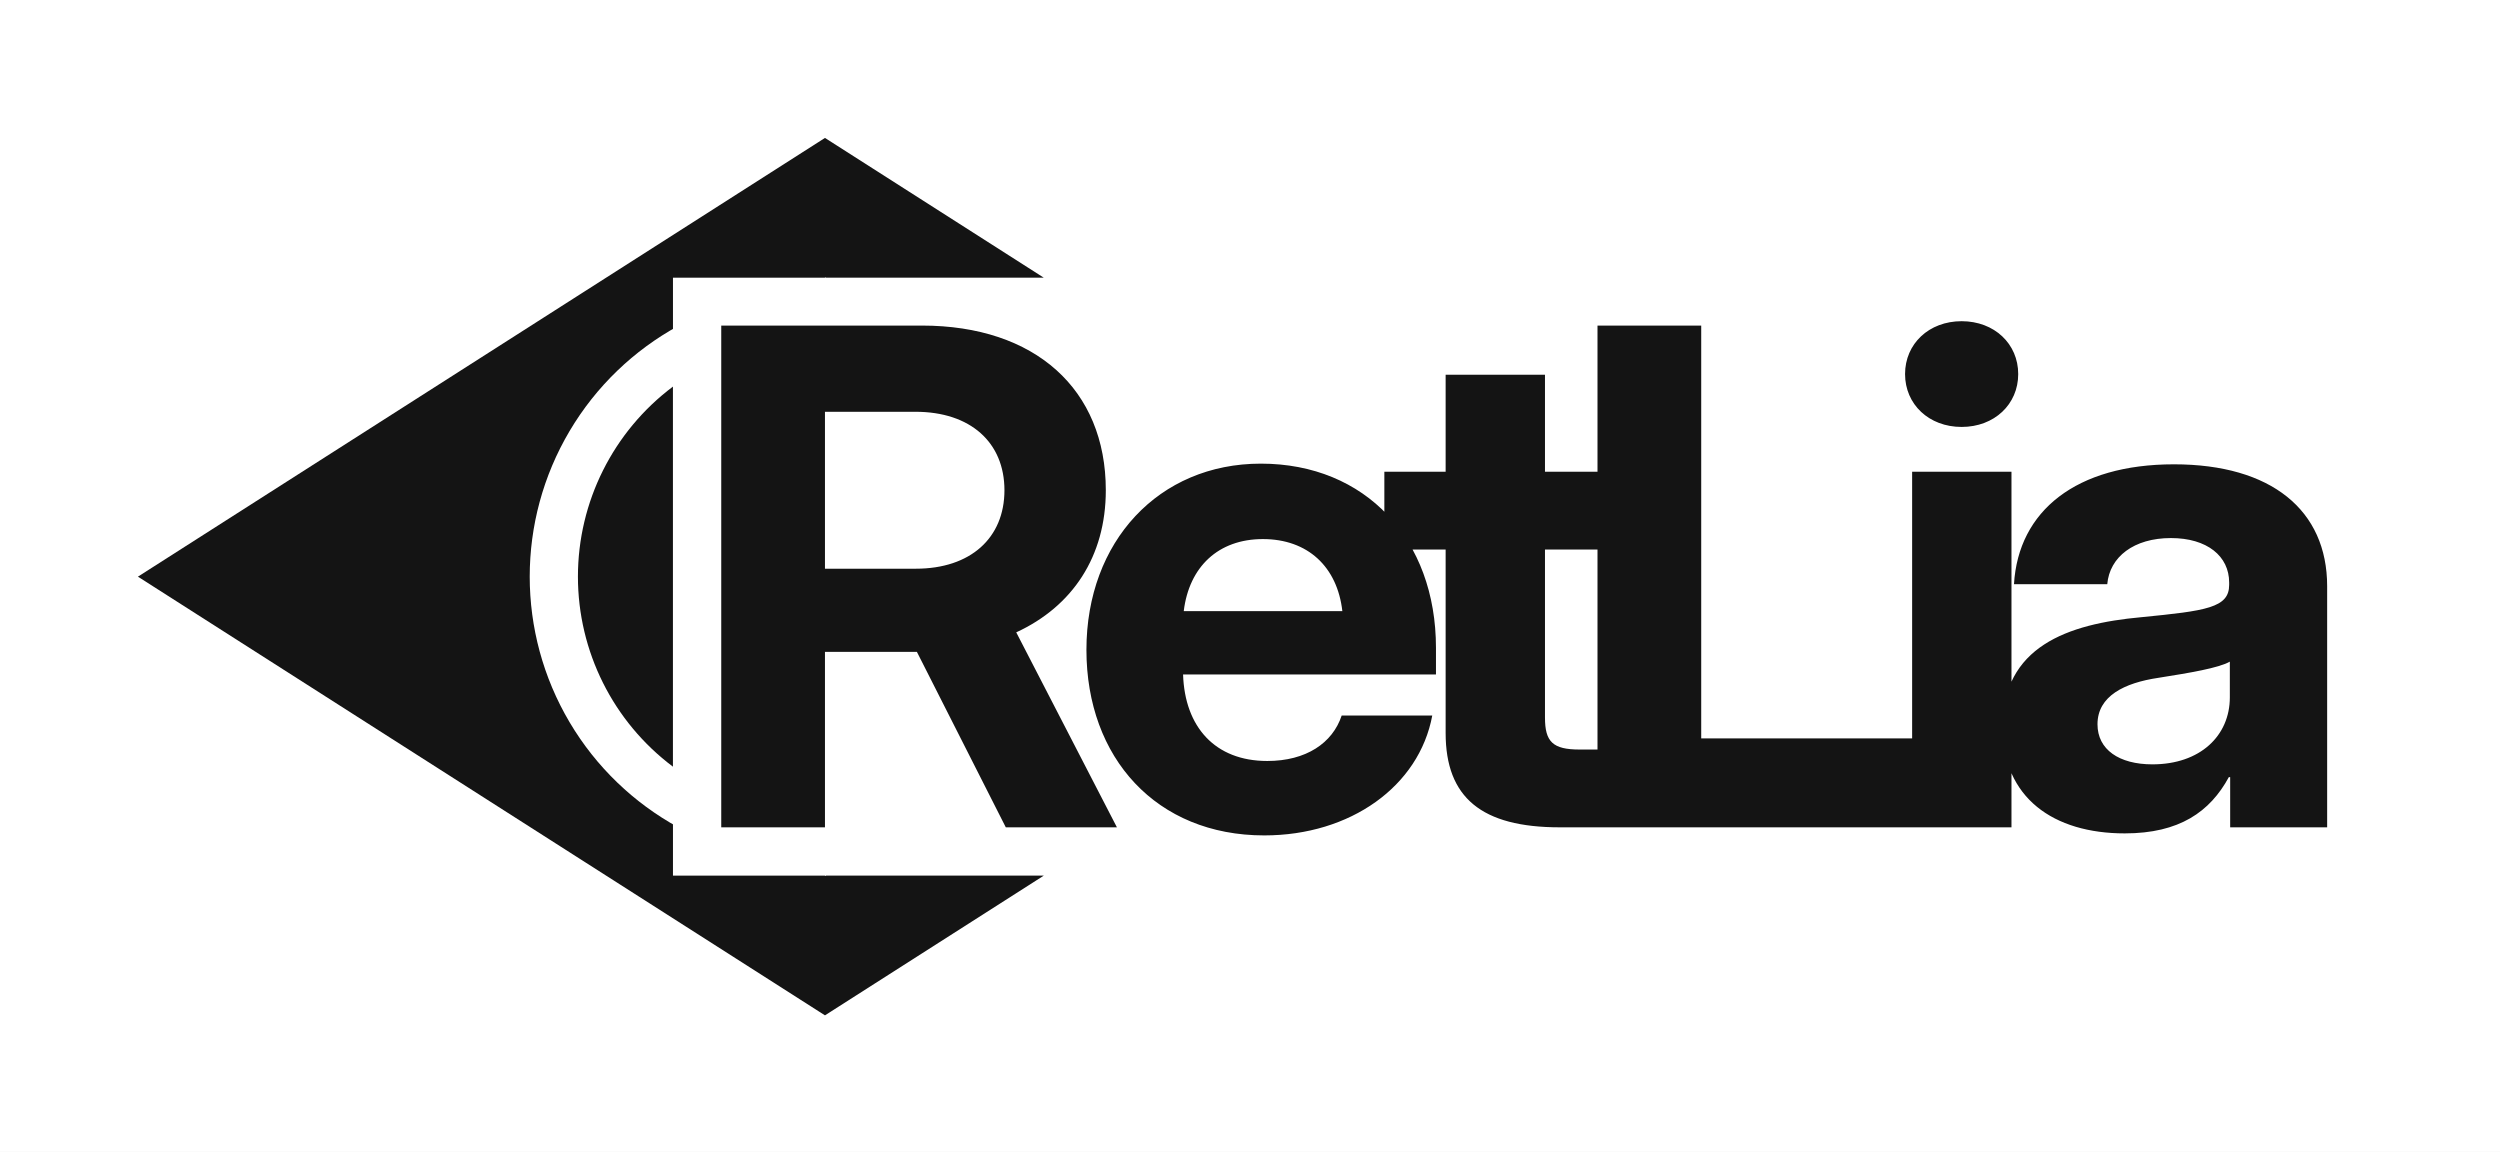
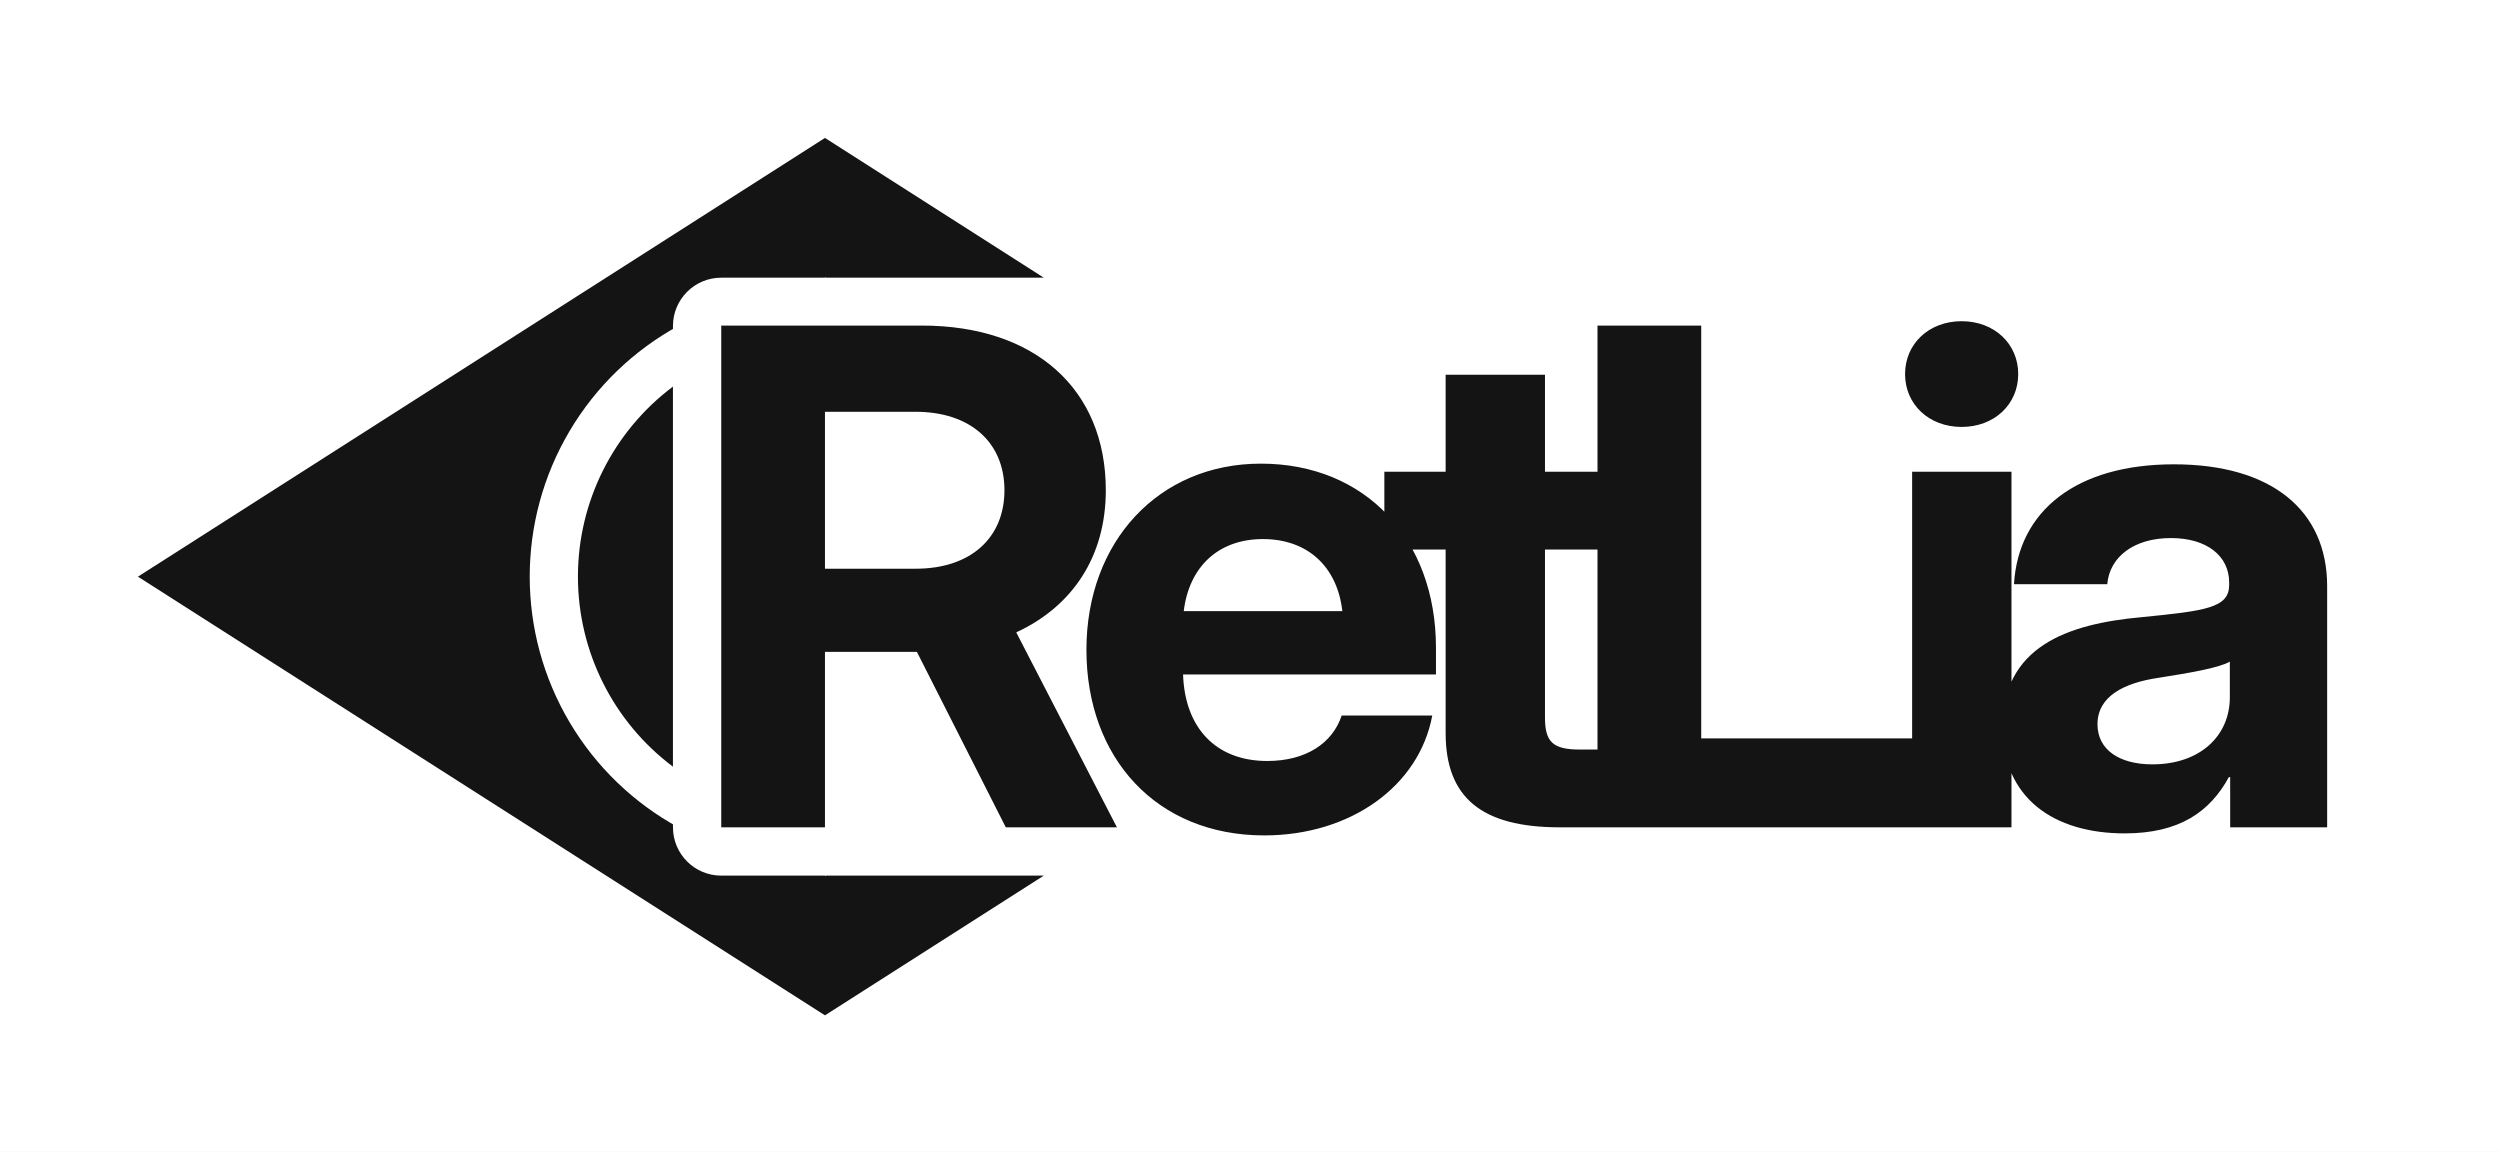
<svg xmlns="http://www.w3.org/2000/svg" width="725" height="334" viewBox="0 0 725 334">
  <rect width="100%" height="100%" fill="#fff" />
  <path d="M239.24 40.00L302.70 80.53L239.24 80.53L239.24 84.38A82.89 82.89 0 1 0 239.24 250.07L239.24 253.93L302.70 253.93L239.24 294.45L40.00 167.23Z" fill="#141414" />
  <path d="M195.16 112.11A68.89 68.89 0 0 0 195.16 222.34Z" fill="#141414" />
-   <rect x="195.16" y="80.53" width="44.38" height="173.40" fill="#fff" />
+   <path d="M239.54 80.53H209.16A14.00 14.00 0 0 0 195.16 94.53V239.93A14.00 14.00 0 0 0 209.16 253.93H239.54Z" fill="#fff" />
  <path d="M209.161 239.925H239.239V189.046H265.606C265.704 189.046 265.802 189.046 265.899 189.046L291.681 239.925H323.907L294.708 183.382C311.016 175.863 320.684 161.409 320.684 142.171C320.684 112.874 300.177 94.417 267.364 94.417H209.161ZM239.239 164.925V119.417H265.509C281.427 119.417 291.29 128.304 291.29 142.171C291.29 156.038 281.427 164.925 265.606 164.925ZM366.626 242.269C391.626 242.269 411.548 228.011 415.356 207.503H389.087C386.45 215.511 378.735 220.687 367.505 220.687C352.368 220.687 343.579 210.823 343.091 195.589H416.431V187.874C416.431 156.429 396.02 134.456 365.649 134.456C336.059 134.456 315.063 157.015 315.063 188.46C315.063 219.808 335.376 242.269 366.626 242.269ZM343.286 177.23C344.849 164.339 353.345 156.331 366.235 156.331C379.224 156.331 387.817 164.339 389.282 177.23ZM469.138 136.8H448.044V108.675H419.235V136.8H401.462V159.359H419.235V212.581C419.235 231.331 429.684 239.925 452.341 239.925H469.138V217.366H458.102C450.29 217.366 448.044 215.12 448.044 208.089V159.359H469.138ZM463.274 239.925H559.466V214.144H493.352V94.417H463.274ZM554.519 239.925H583.327V136.8H554.519ZM568.874 123.812C578.347 123.812 585.281 117.269 585.281 108.48C585.281 99.691 578.347 93.148 568.874 93.148C559.402 93.148 552.468 99.691 552.468 108.48C552.468 117.269 559.402 123.812 568.874 123.812ZM616.183 241.683C632.003 241.683 640.89 235.433 646.359 225.374H646.749V239.925H674.874V170.003C674.874 147.933 658.663 134.652 630.441 134.652C602.12 134.652 585.324 148.128 584.054 169.417H611.105C611.788 161.507 618.82 156.038 629.562 156.038C640.109 156.038 646.456 161.312 646.456 168.929V169.613C646.456 176.253 639.816 177.132 620.968 178.988C599.484 180.941 580.734 187.581 580.734 210.823C580.734 231.429 595.577 241.683 616.183 241.683ZM624.191 221.663C614.523 221.663 608.273 217.366 608.273 210.042C608.273 201.839 616.085 198.03 625.949 196.566C635.226 195.101 643.331 193.734 646.652 191.878V202.23C646.652 213.363 638.058 221.663 624.191 221.663Z" fill="#141414" />
</svg>
